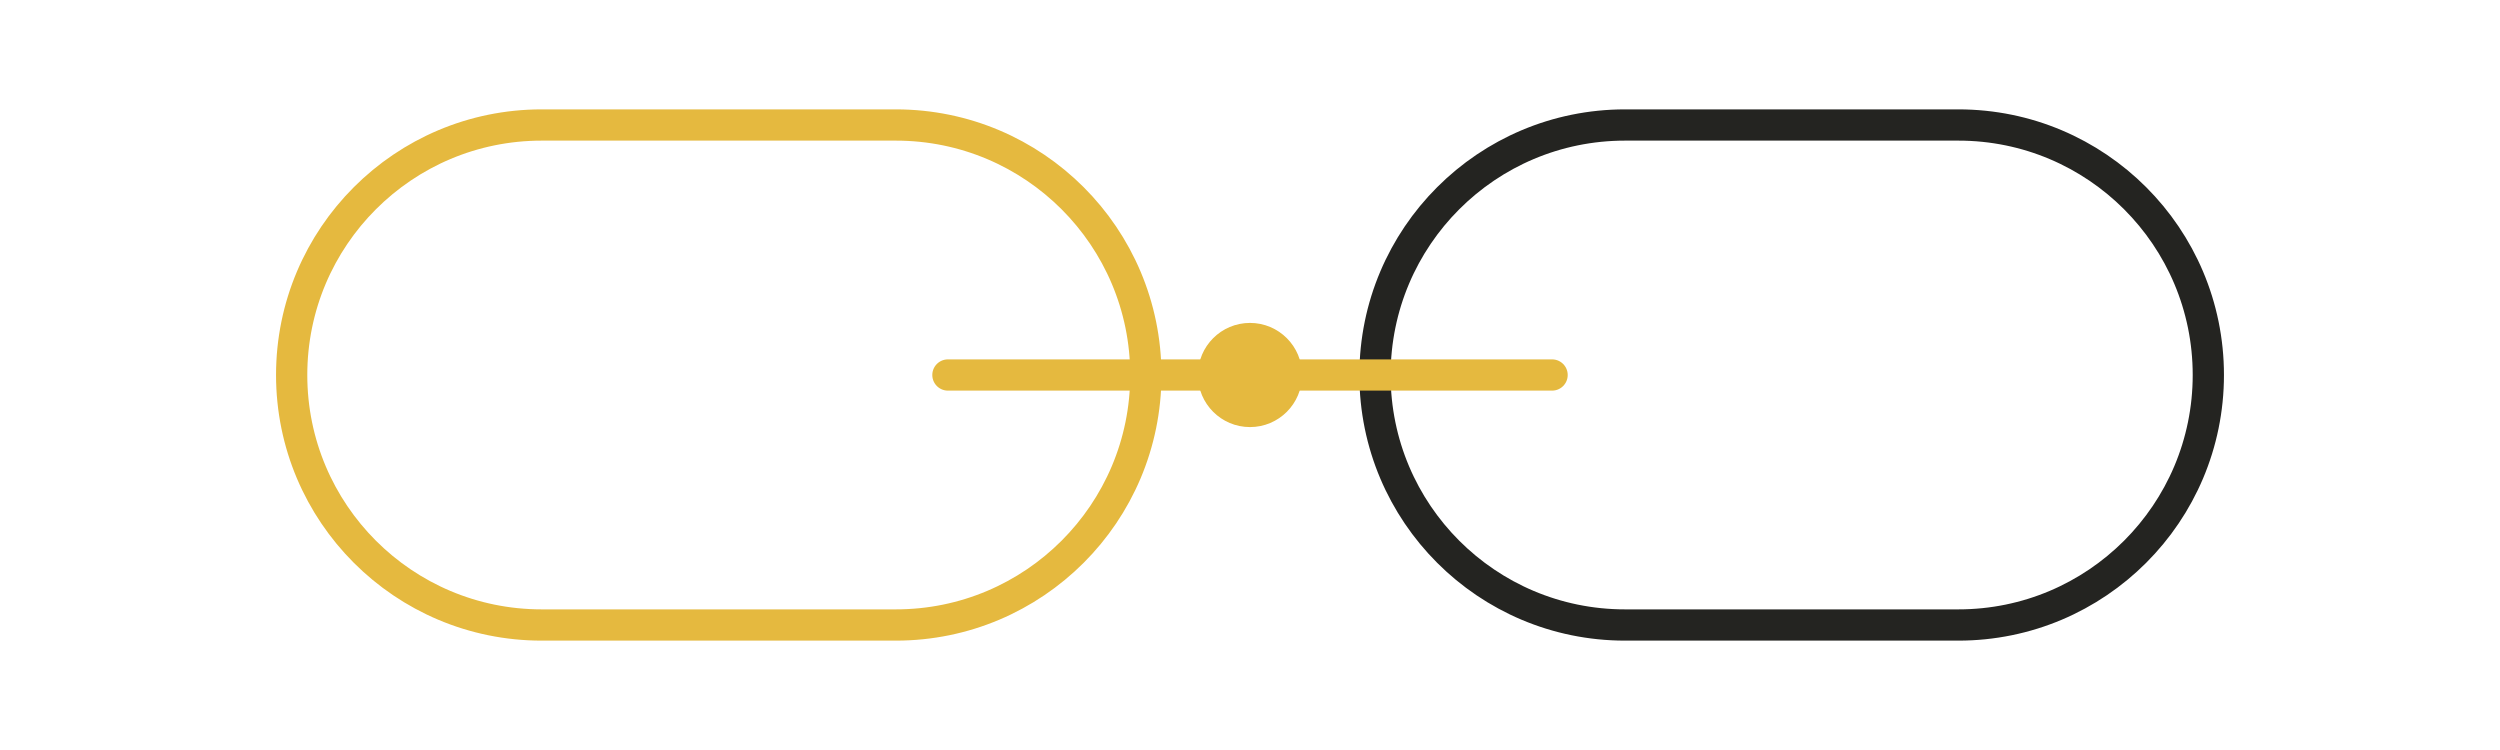
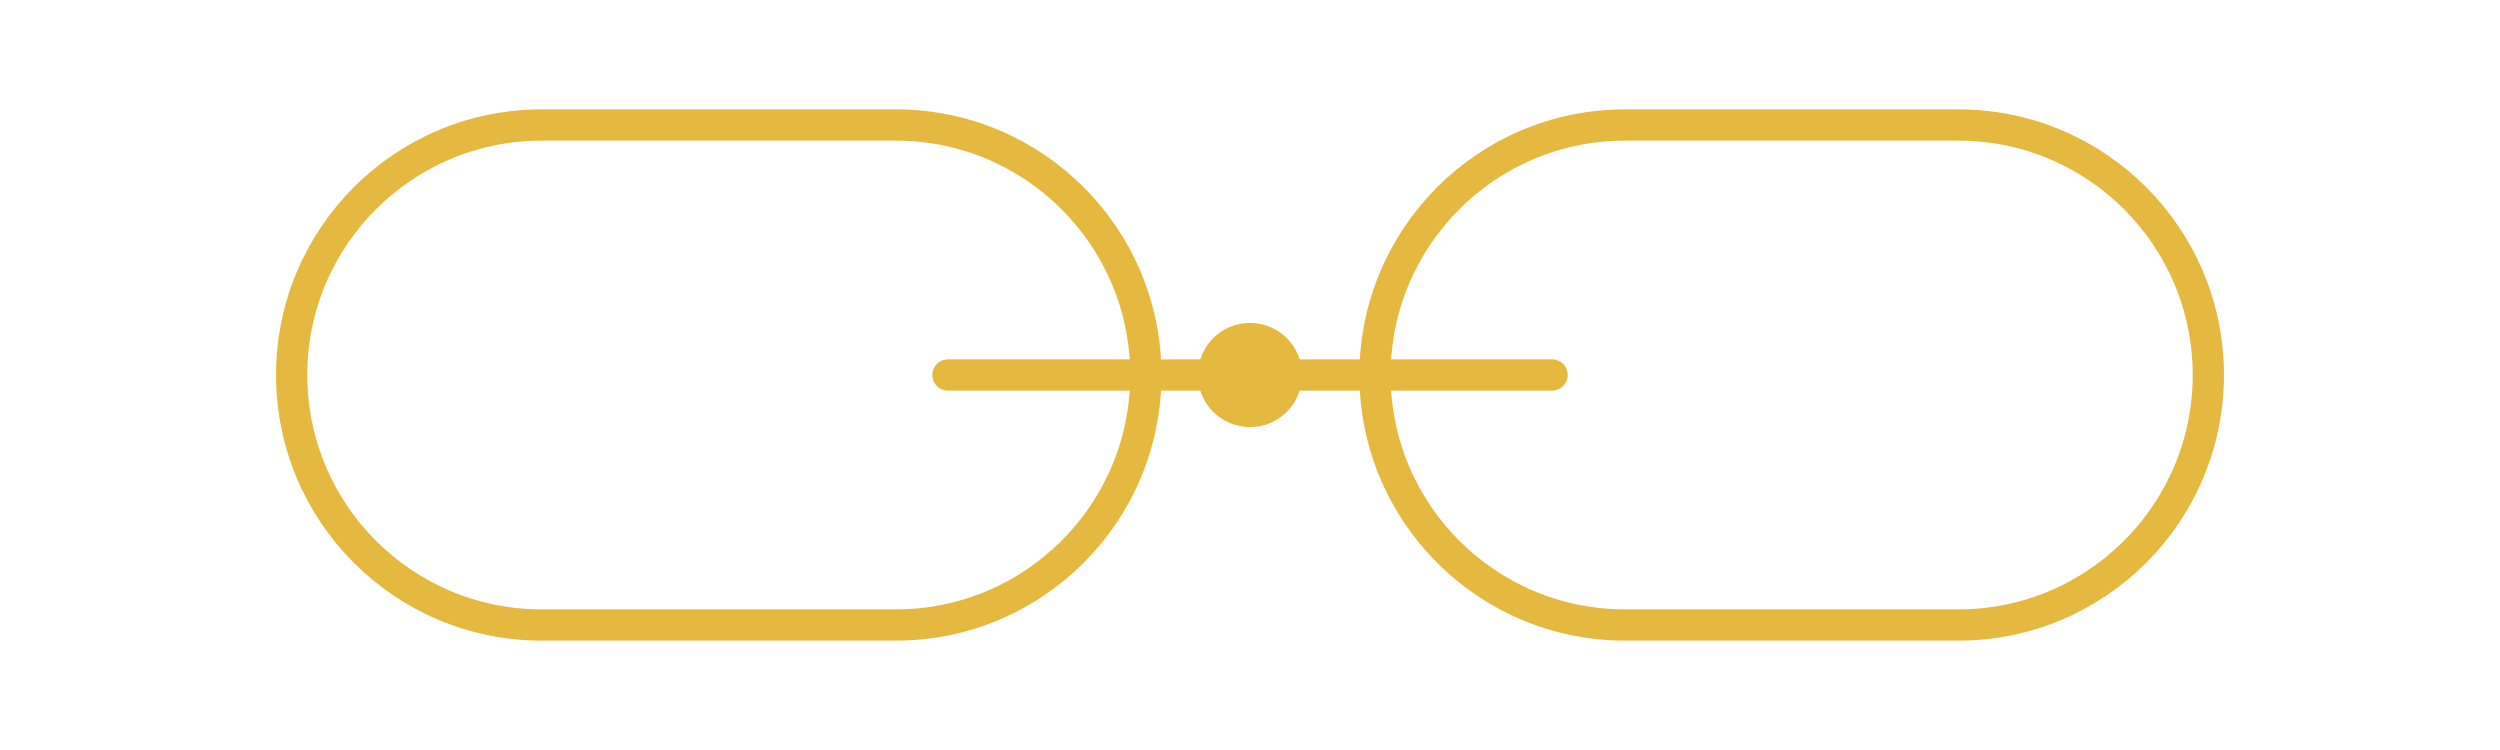
<svg xmlns="http://www.w3.org/2000/svg" viewBox="0 0 240 72" fill="none" aria-hidden="true">
  <path d="M28 36C28 22.745 38.745 12 52 12h34c13.255 0 24 10.745 24 24s-10.745 24-24 24H52C38.745 60 28 49.255 28 36Z" stroke="#E5B93F" stroke-width="3" />
-   <path d="M156 12h32c13.255 0 24 10.745 24 24s-10.745 24-24 24h-32c-13.255 0-24-10.745-24-24s10.745-24 24-24Z" stroke="#242421" stroke-width="3" />
+   <path d="M156 12h32c13.255 0 24 10.745 24 24s-10.745 24-24 24h-32c-13.255 0-24-10.745-24-24s10.745-24 24-24Z" stroke="#E5B93F" stroke-width="3" />
  <path d="M91 36h58" stroke="#E5B93F" stroke-width="3" stroke-linecap="round" />
  <circle cx="120" cy="36" r="5" fill="#E5B93F" />
</svg>
